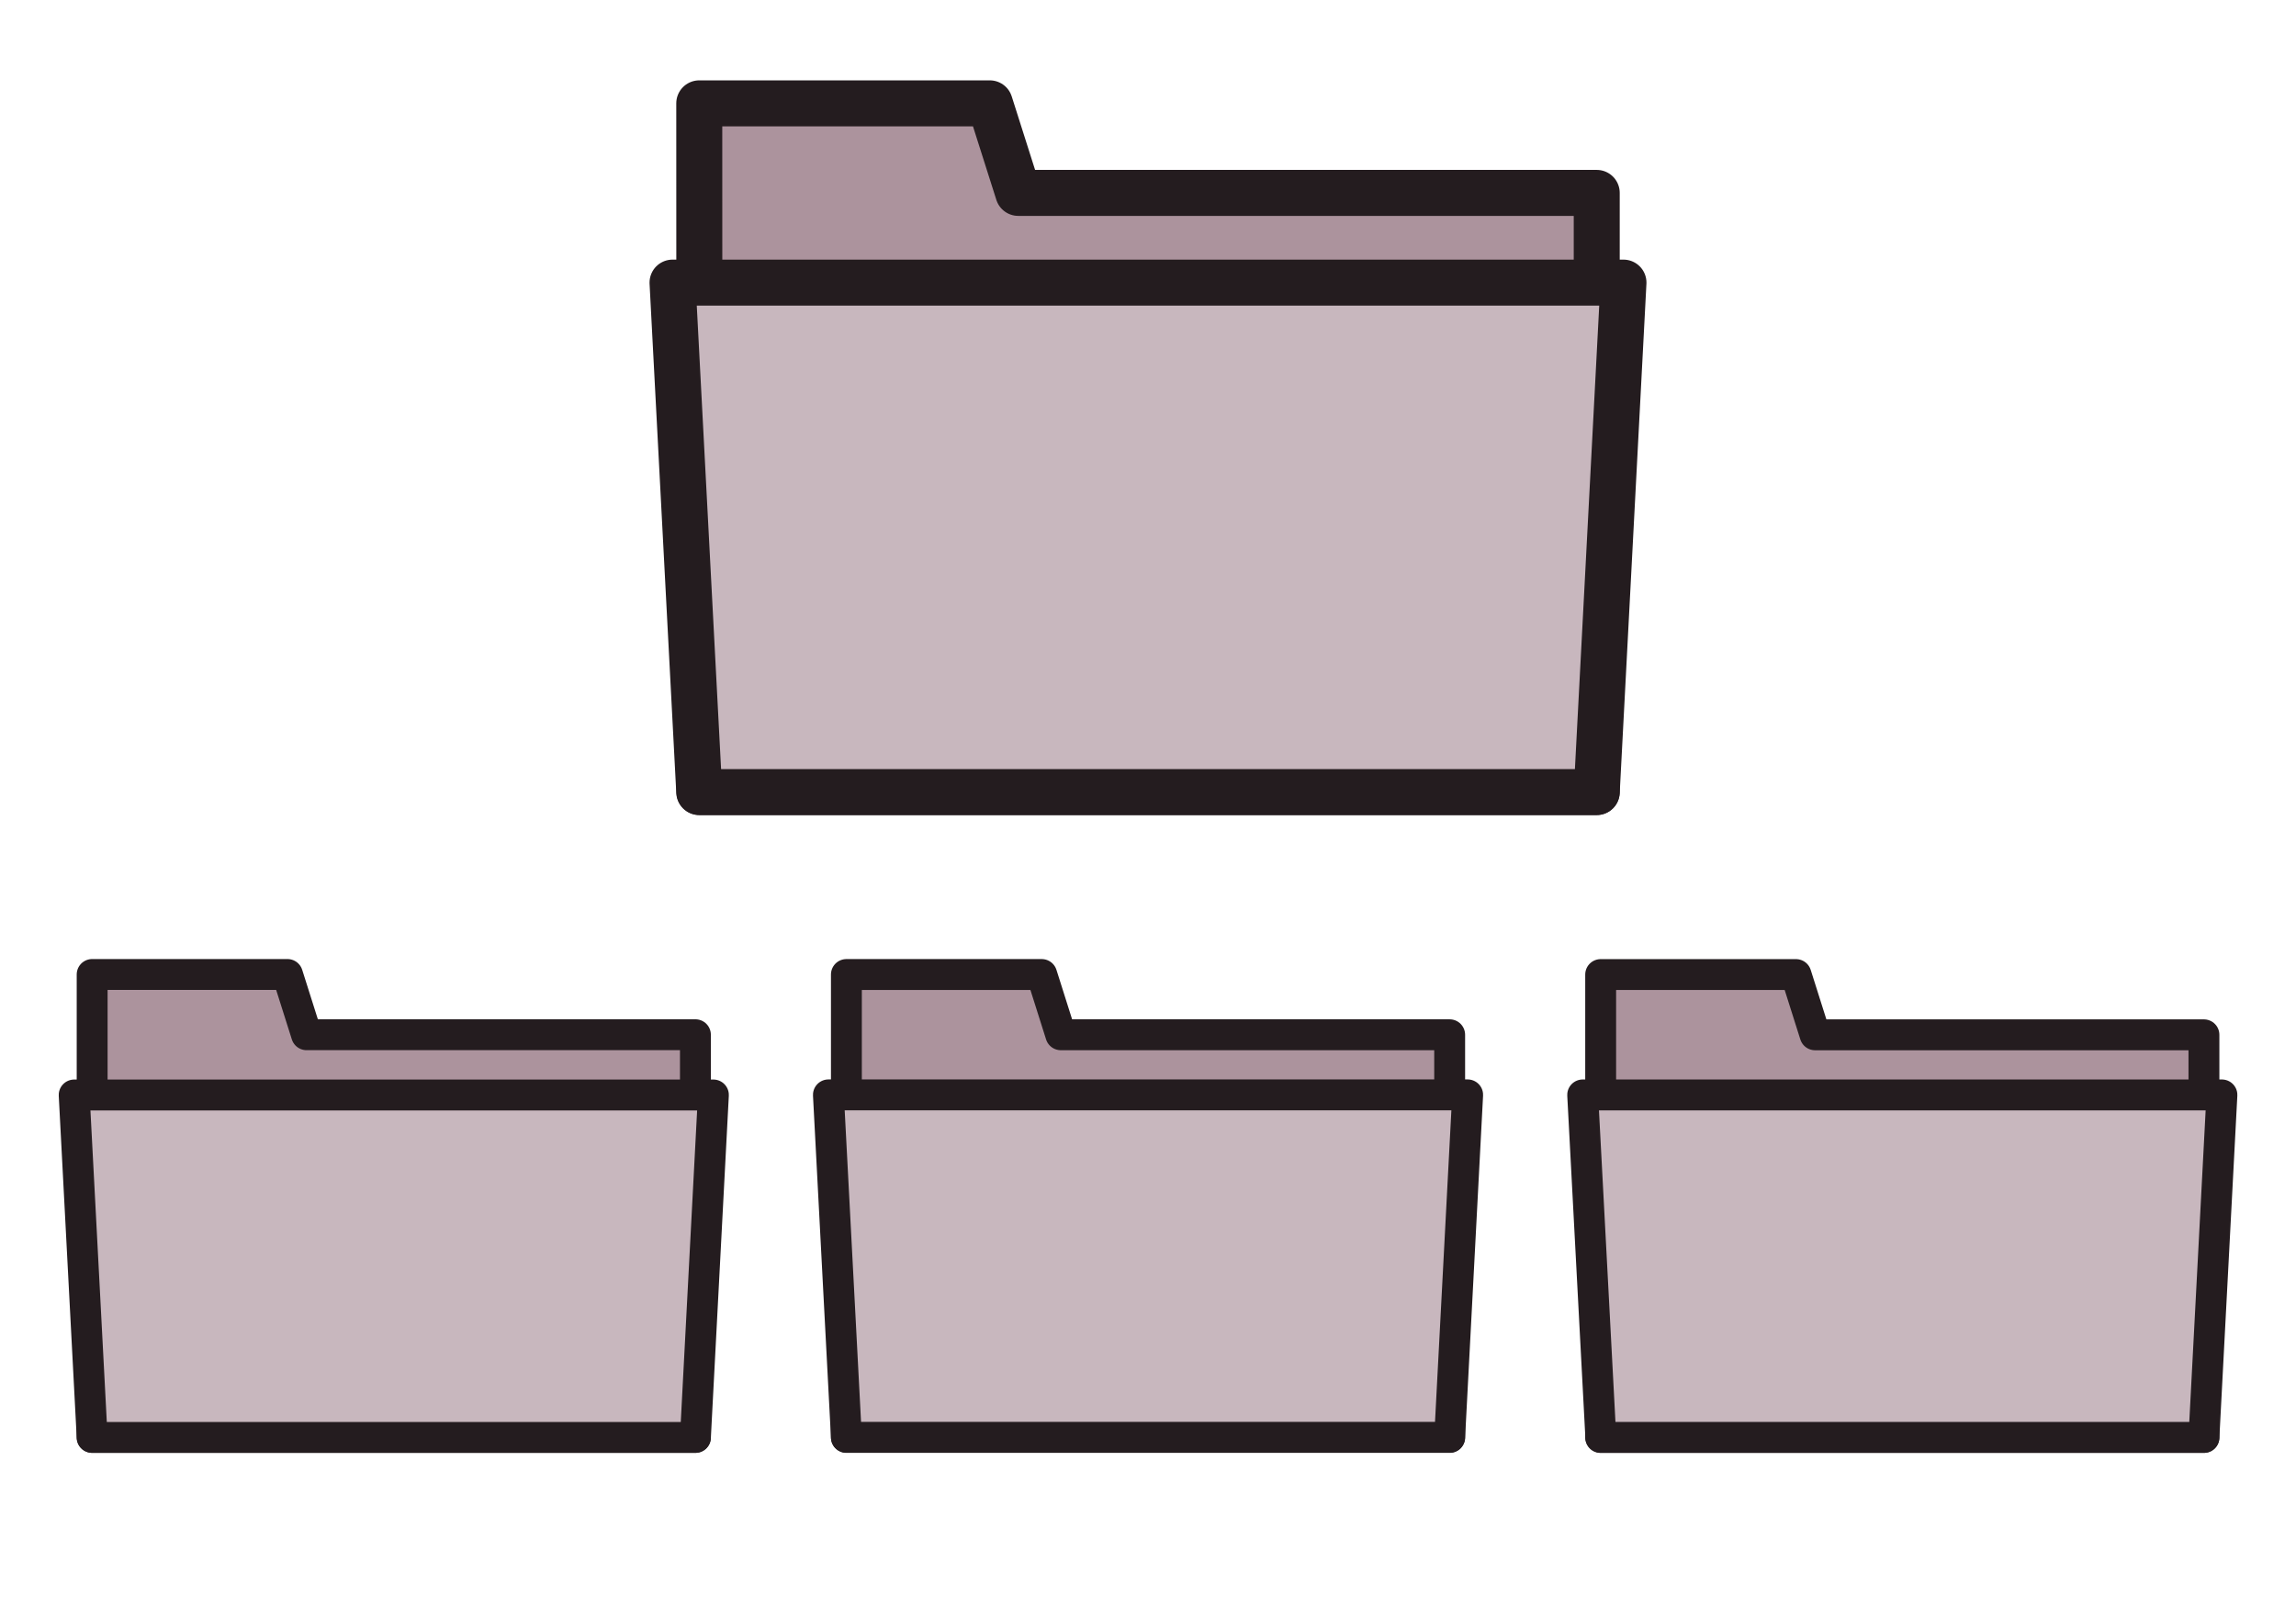
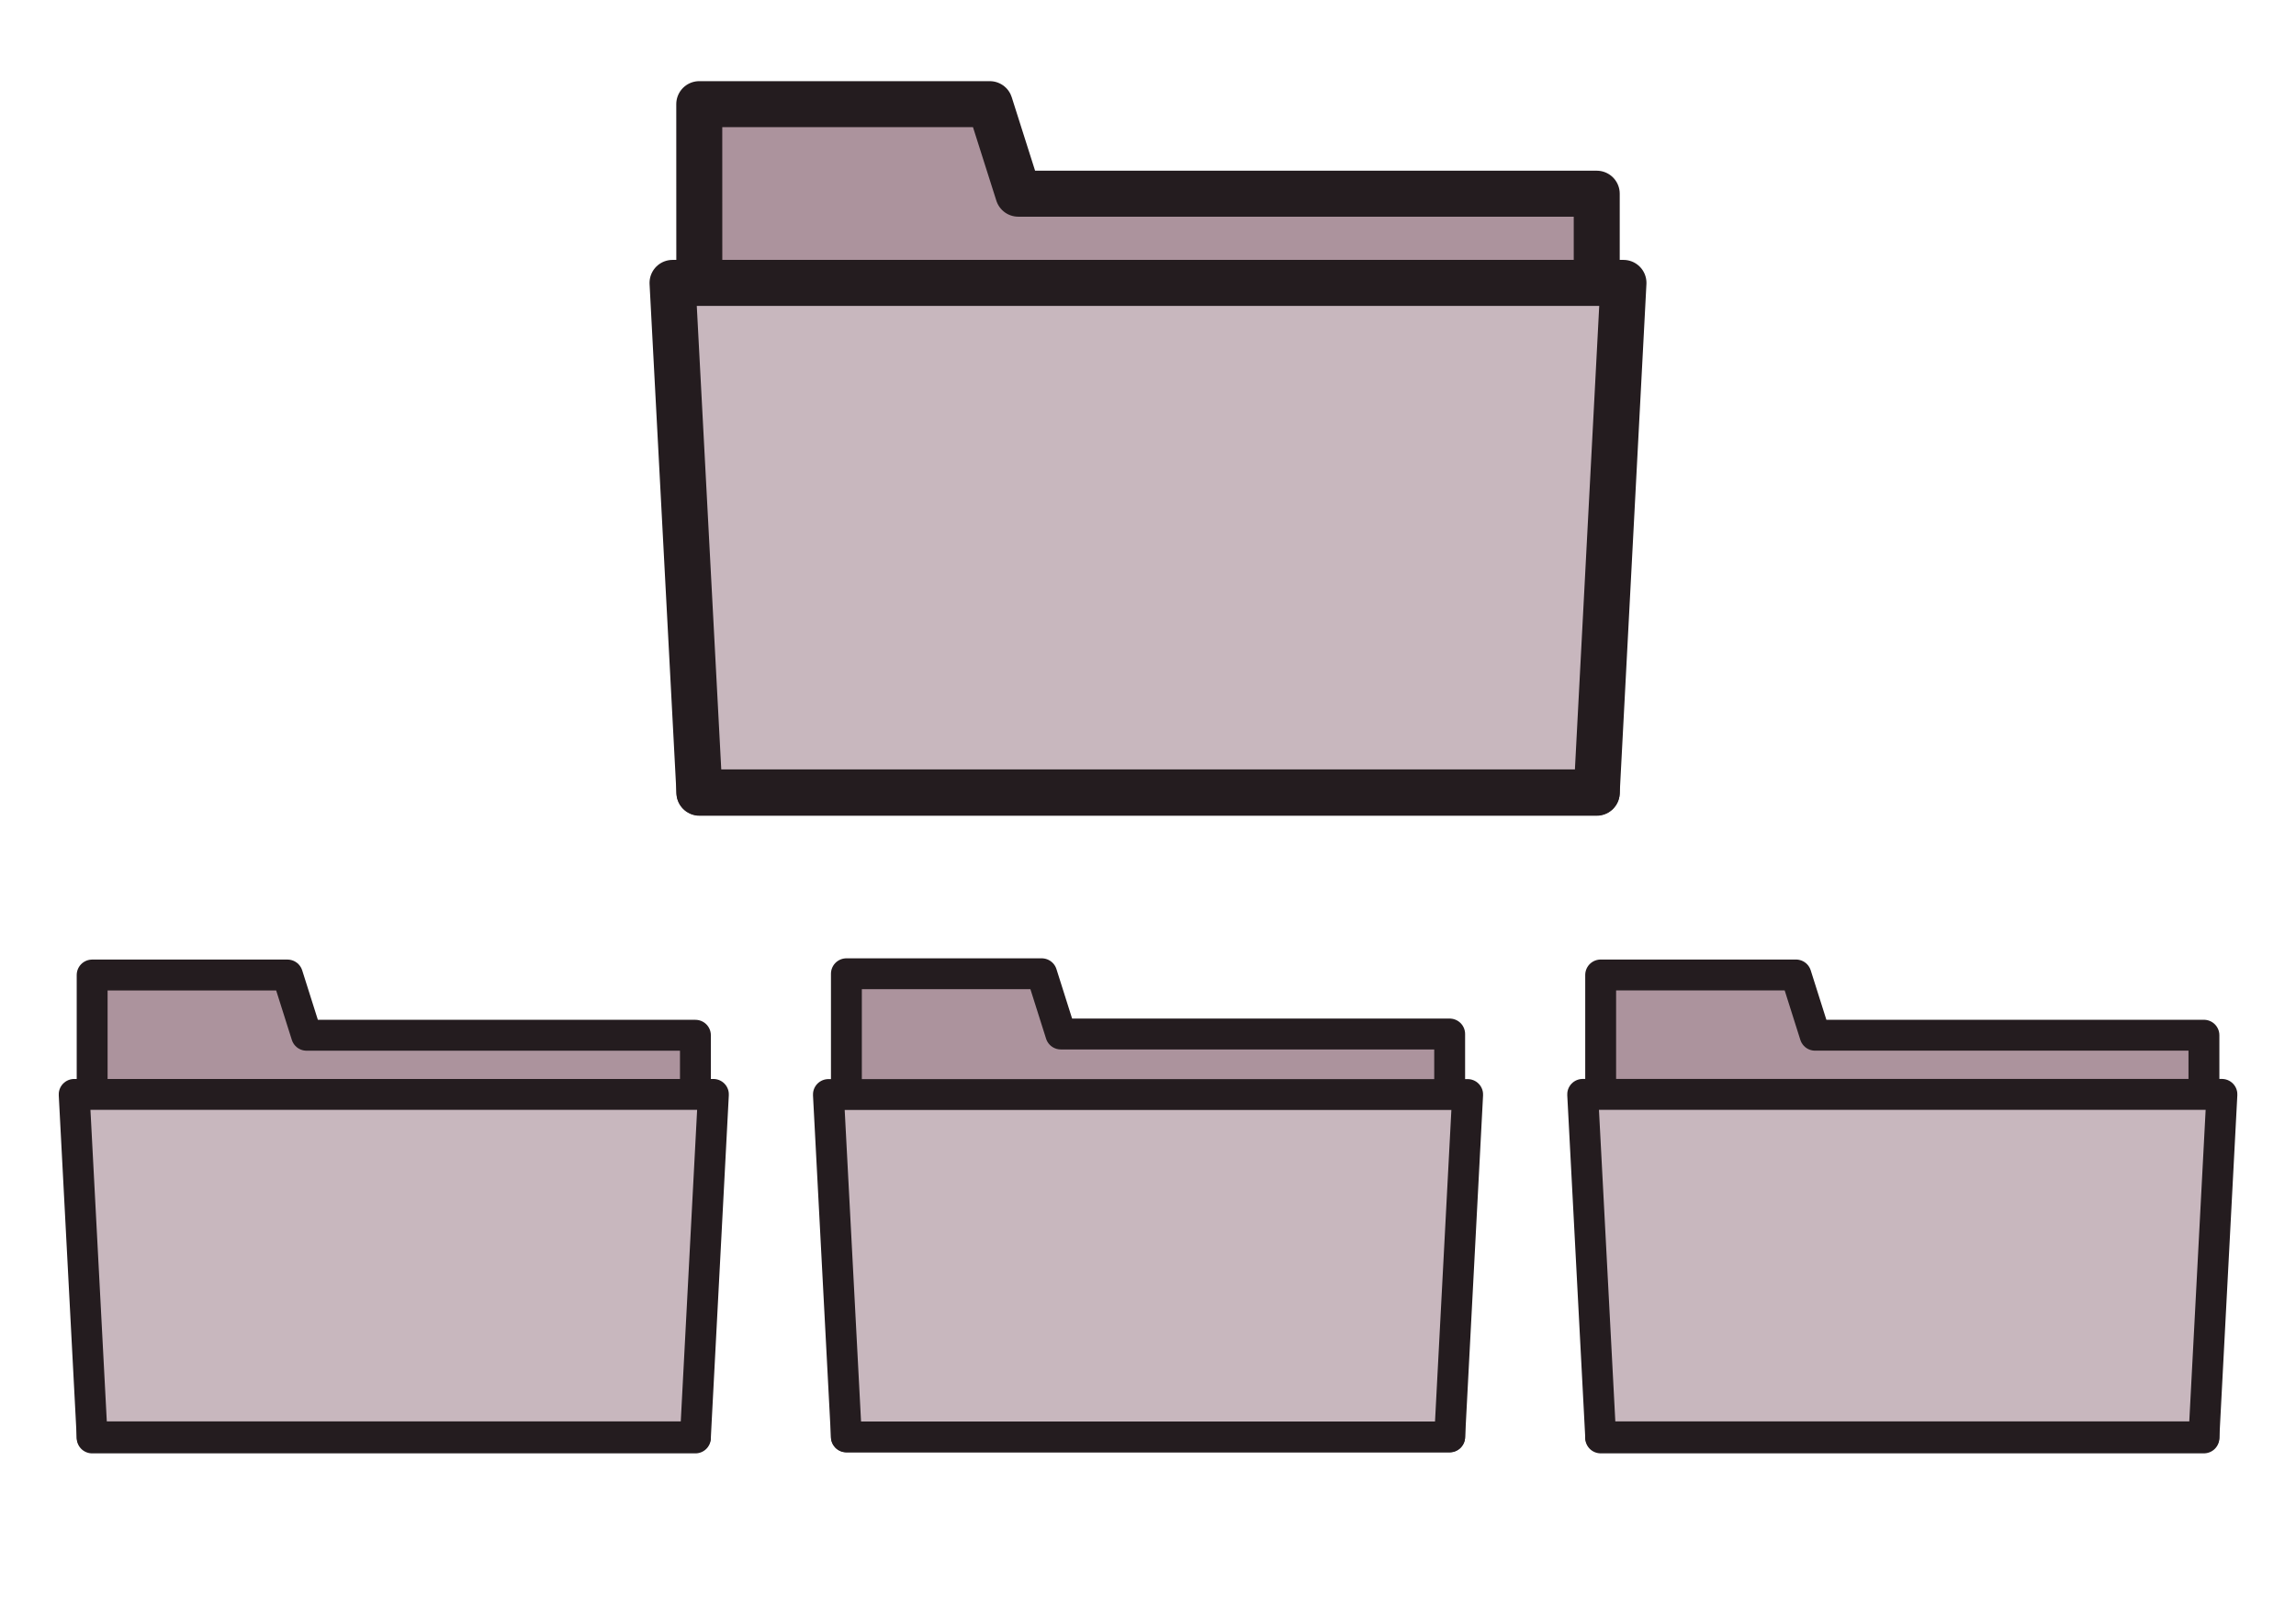
- <svg xmlns="http://www.w3.org/2000/svg" width="50" height="35" viewBox="0 0 13.229 9.26" version="1.1" id="svg867">
-   <defs id="defs861" />
-   <g id="layer1" transform="translate(0,-287.7396)">
-     <path style="opacity:1;fill:#ac939d;fill-opacity:1;stroke:#241c1f;stroke-width:0.265;stroke-linejoin:round;stroke-miterlimit:4;stroke-dasharray:none;stroke-opacity:1" d="m 4.029,288.335 h 1.674 l 0.164,0.516 h 3.333 v 3.452 h -5.17 z" id="rect4518" />
-     <path style="opacity:1;fill:#c8b7be;fill-opacity:1;stroke:#241c1f;stroke-width:0.265;stroke-linecap:butt;stroke-linejoin:round;stroke-miterlimit:4;stroke-dasharray:none;stroke-opacity:1;paint-order:normal" d="m 3.875,289.368 h 5.479 l -0.154,2.936 H 6.615 4.029 Z" id="rect4521" />
-     <g id="g893" transform="matrix(0.7908702,0,0,0.7908702,-0.4006843,61.92571)">
-       <path id="rect4518-7" d="M 1.178,292.626 H 2.601 l 0.139,0.439 h 2.833 v 2.934 H 1.178 Z" style="opacity:1;fill:#ac939d;fill-opacity:1;stroke:#241c1f;stroke-width:0.225;stroke-linejoin:round;stroke-miterlimit:4;stroke-dasharray:none;stroke-opacity:1" />
-       <path id="rect4521-5" d="m 1.047,293.504 h 4.657 l -0.131,2.495 H 3.375 1.178 Z" style="opacity:1;fill:#c8b7be;fill-opacity:1;stroke:#241c1f;stroke-width:0.225;stroke-linecap:butt;stroke-linejoin:round;stroke-miterlimit:4;stroke-dasharray:none;stroke-opacity:1;paint-order:normal" />
+ <svg xmlns="http://www.w3.org/2000/svg" width="50" height="35" version="1.1" viewBox="0 0 13.229 9.26">
+   <g transform="translate(0 -287.74)" stroke="#241c1f" stroke-linejoin="round">
+     <path d="m4.029 288.34h1.674l0.164 0.516h3.333v3.452h-5.17z" fill="#ac939d" stroke-width=".265" />
+     <path d="m3.875 289.37h5.479l-0.154 2.936h-5.17z" fill="#c8b7be" stroke-width=".265" style="paint-order:normal" />
+     <g transform="matrix(.79087 0 0 .79087 -.40068 61.926)" stroke-width=".225">
+       <path d="m1.178 292.63h1.423l0.139 0.439h2.833v2.934h-4.395z" fill="#ac939d" />
+       <path d="m1.047 293.5h4.657l-0.131 2.495h-4.395z" fill="#c8b7be" style="paint-order:normal" />
    </g>
-     <g id="g885" transform="matrix(0.7908702,0,0,0.7908702,-0.244128,61.98992)">
-       <path id="rect4518-7-5" d="M 6.475,292.545 H 7.898 l 0.139,0.439 h 2.833 v 2.934 H 6.475 Z" style="opacity:1;fill:#ac939d;fill-opacity:1;stroke:#241c1f;stroke-width:0.225;stroke-linejoin:round;stroke-miterlimit:4;stroke-dasharray:none;stroke-opacity:1" />
-       <path id="rect4521-5-6" d="m 6.344,293.422 h 4.657 l -0.131,2.495 H 8.672 6.475 Z" style="opacity:1;fill:#c8b7be;fill-opacity:1;stroke:#241c1f;stroke-width:0.225;stroke-linecap:butt;stroke-linejoin:round;stroke-miterlimit:4;stroke-dasharray:none;stroke-opacity:1;paint-order:normal" />
+     <g transform="matrix(.79087 0 0 .79087 -.24413 61.99)" stroke-width=".225">
+       <path d="m6.475 292.54h1.423l0.139 0.439h2.833v2.934h-4.395z" fill="#ac939d" />
+       <path d="m6.344 293.42h4.657l-0.131 2.495h-4.395z" fill="#c8b7be" style="paint-order:normal" />
    </g>
-     <g id="g889" transform="matrix(0.7908702,0,0,0.7908702,-0.01074464,61.73635)">
-       <path id="rect4518-7-9" d="m 11.675,292.866 h 1.423 l 0.139,0.439 h 2.833 v 2.934 h -4.395 z" style="opacity:1;fill:#ac939d;fill-opacity:1;stroke:#241c1f;stroke-width:0.225;stroke-linejoin:round;stroke-miterlimit:4;stroke-dasharray:none;stroke-opacity:1" />
-       <path id="rect4521-5-1" d="m 11.544,293.743 h 4.657 l -0.131,2.495 h -2.197 -2.197 z" style="opacity:1;fill:#c8b7be;fill-opacity:1;stroke:#241c1f;stroke-width:0.225;stroke-linecap:butt;stroke-linejoin:round;stroke-miterlimit:4;stroke-dasharray:none;stroke-opacity:1;paint-order:normal" />
+     <g transform="matrix(.79087 0 0 .79087 -.010745 61.736)" stroke-width=".225">
+       <path d="m11.675 292.87h1.423l0.139 0.439h2.833v2.934h-4.395z" fill="#ac939d" />
+       <path d="m11.544 293.74h4.657l-0.131 2.495h-4.395z" fill="#c8b7be" style="paint-order:normal" />
    </g>
  </g>
</svg>
